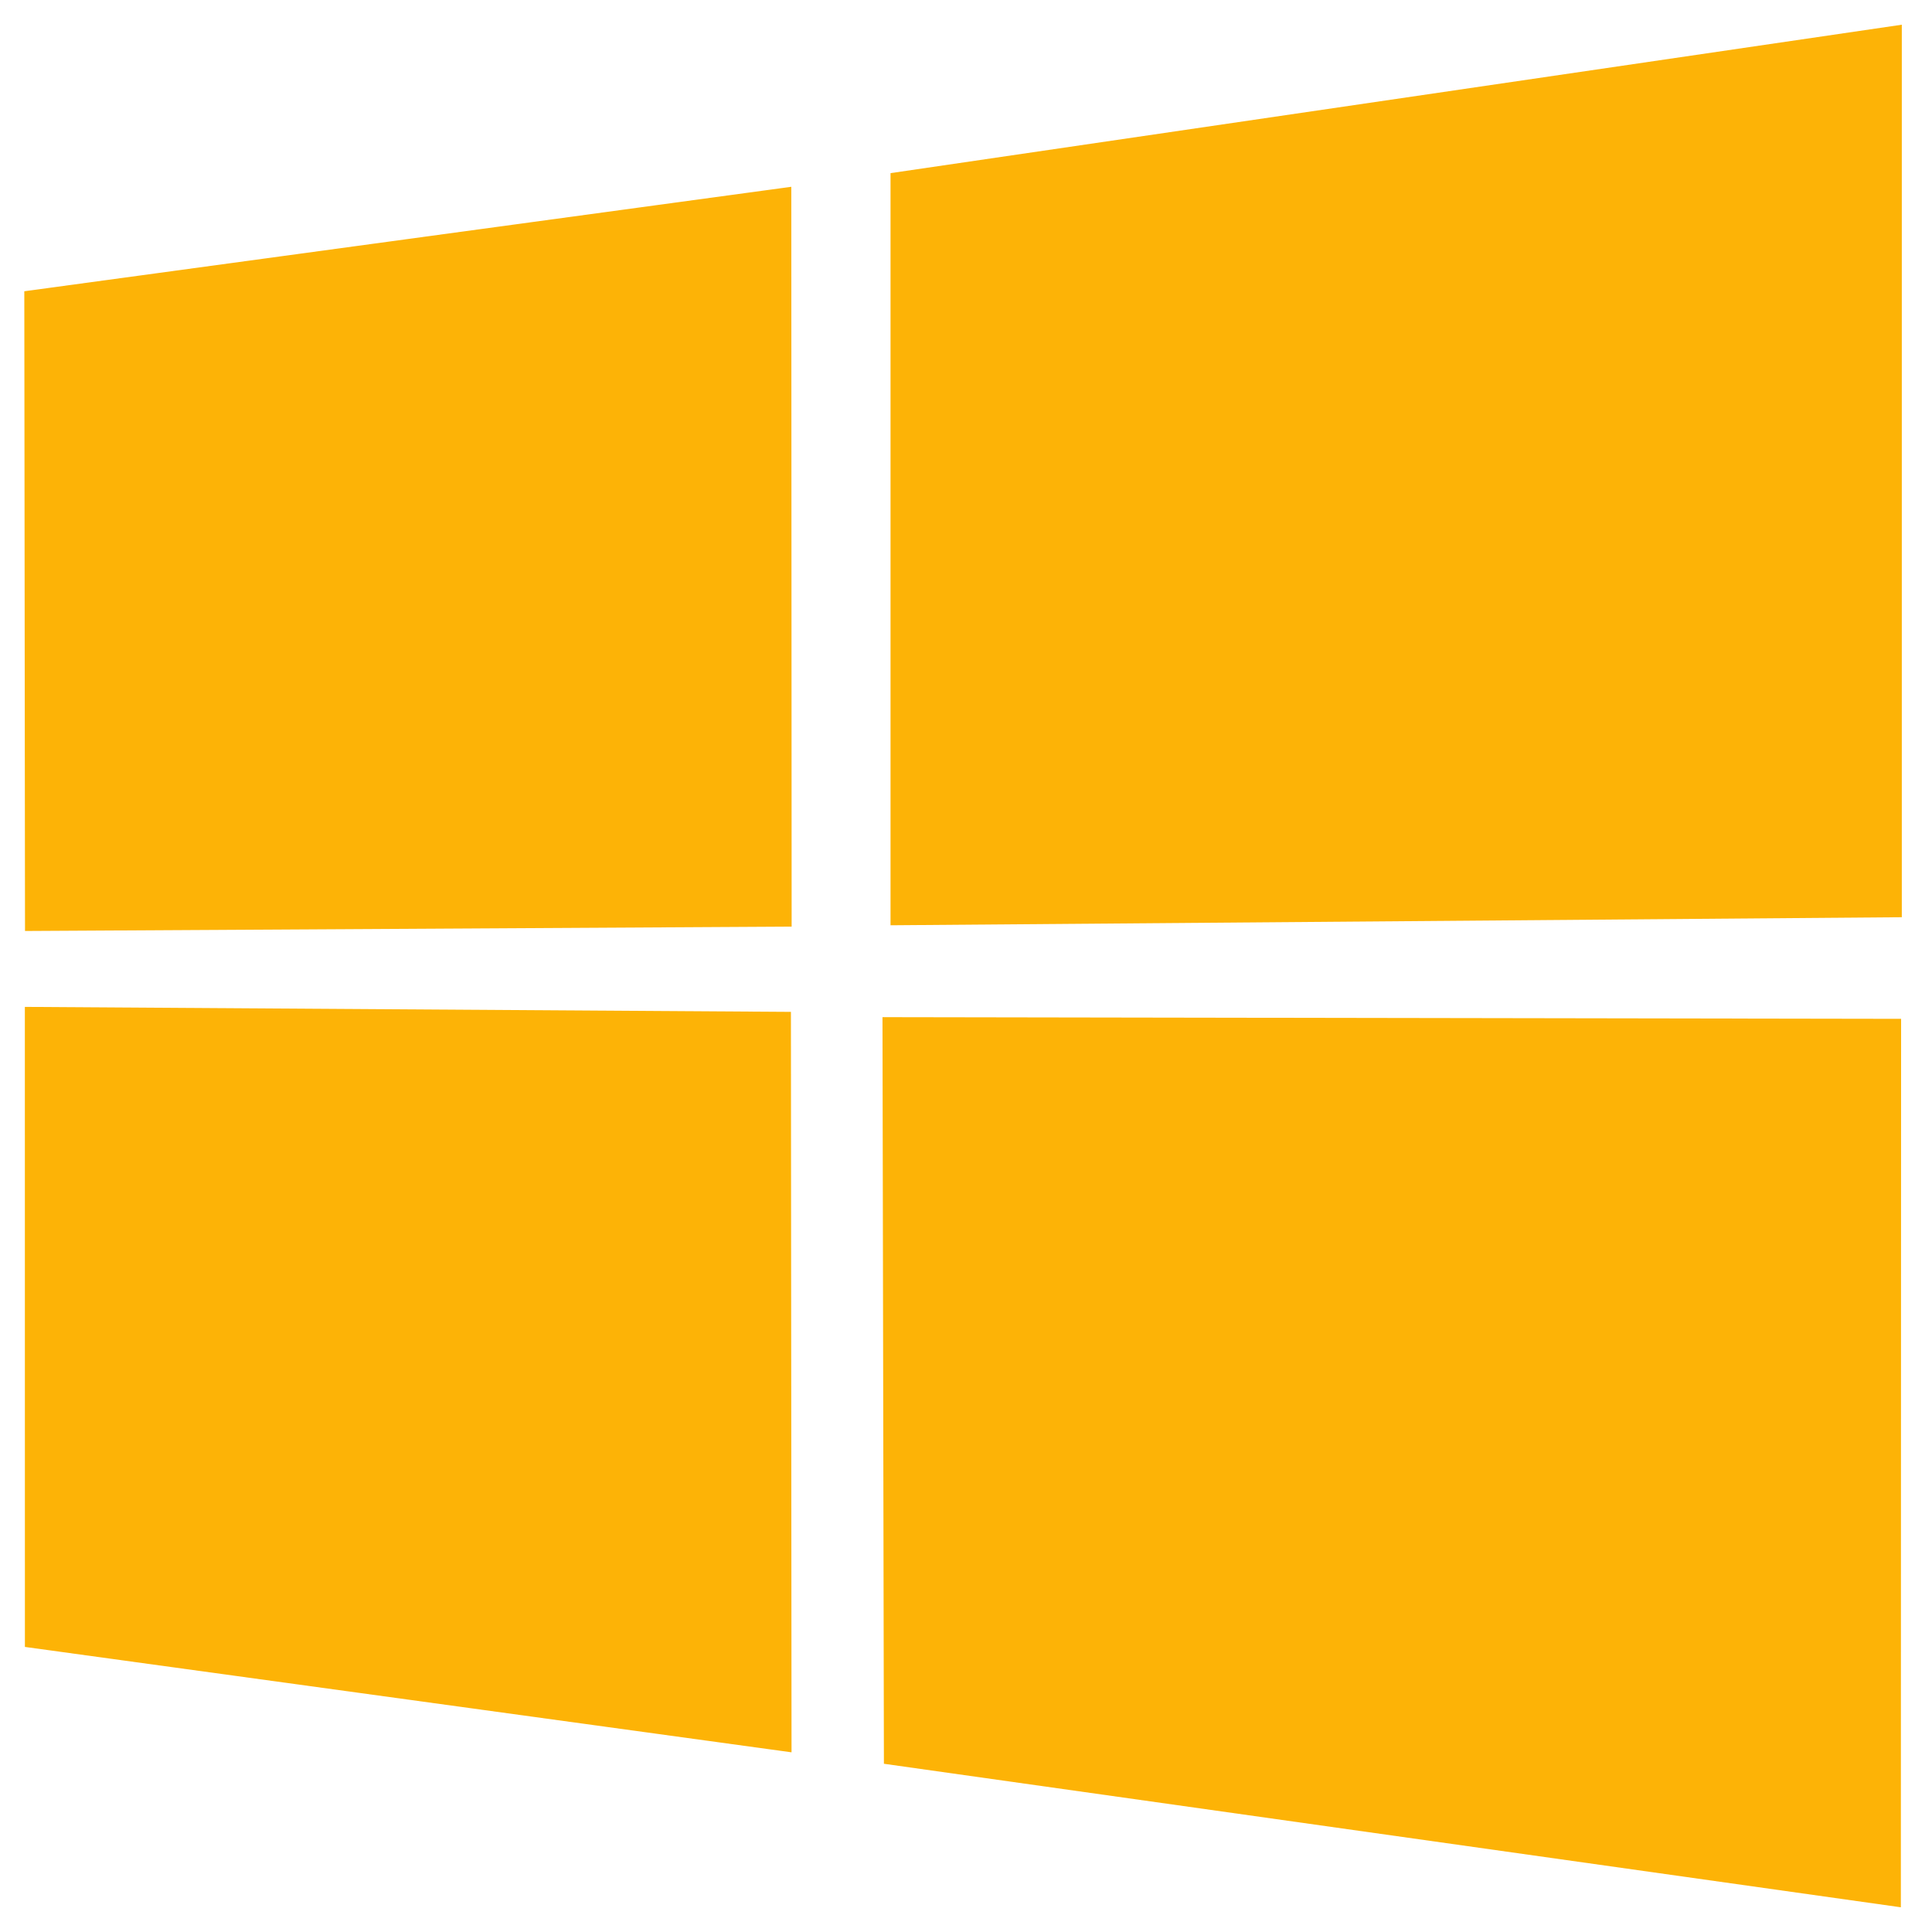
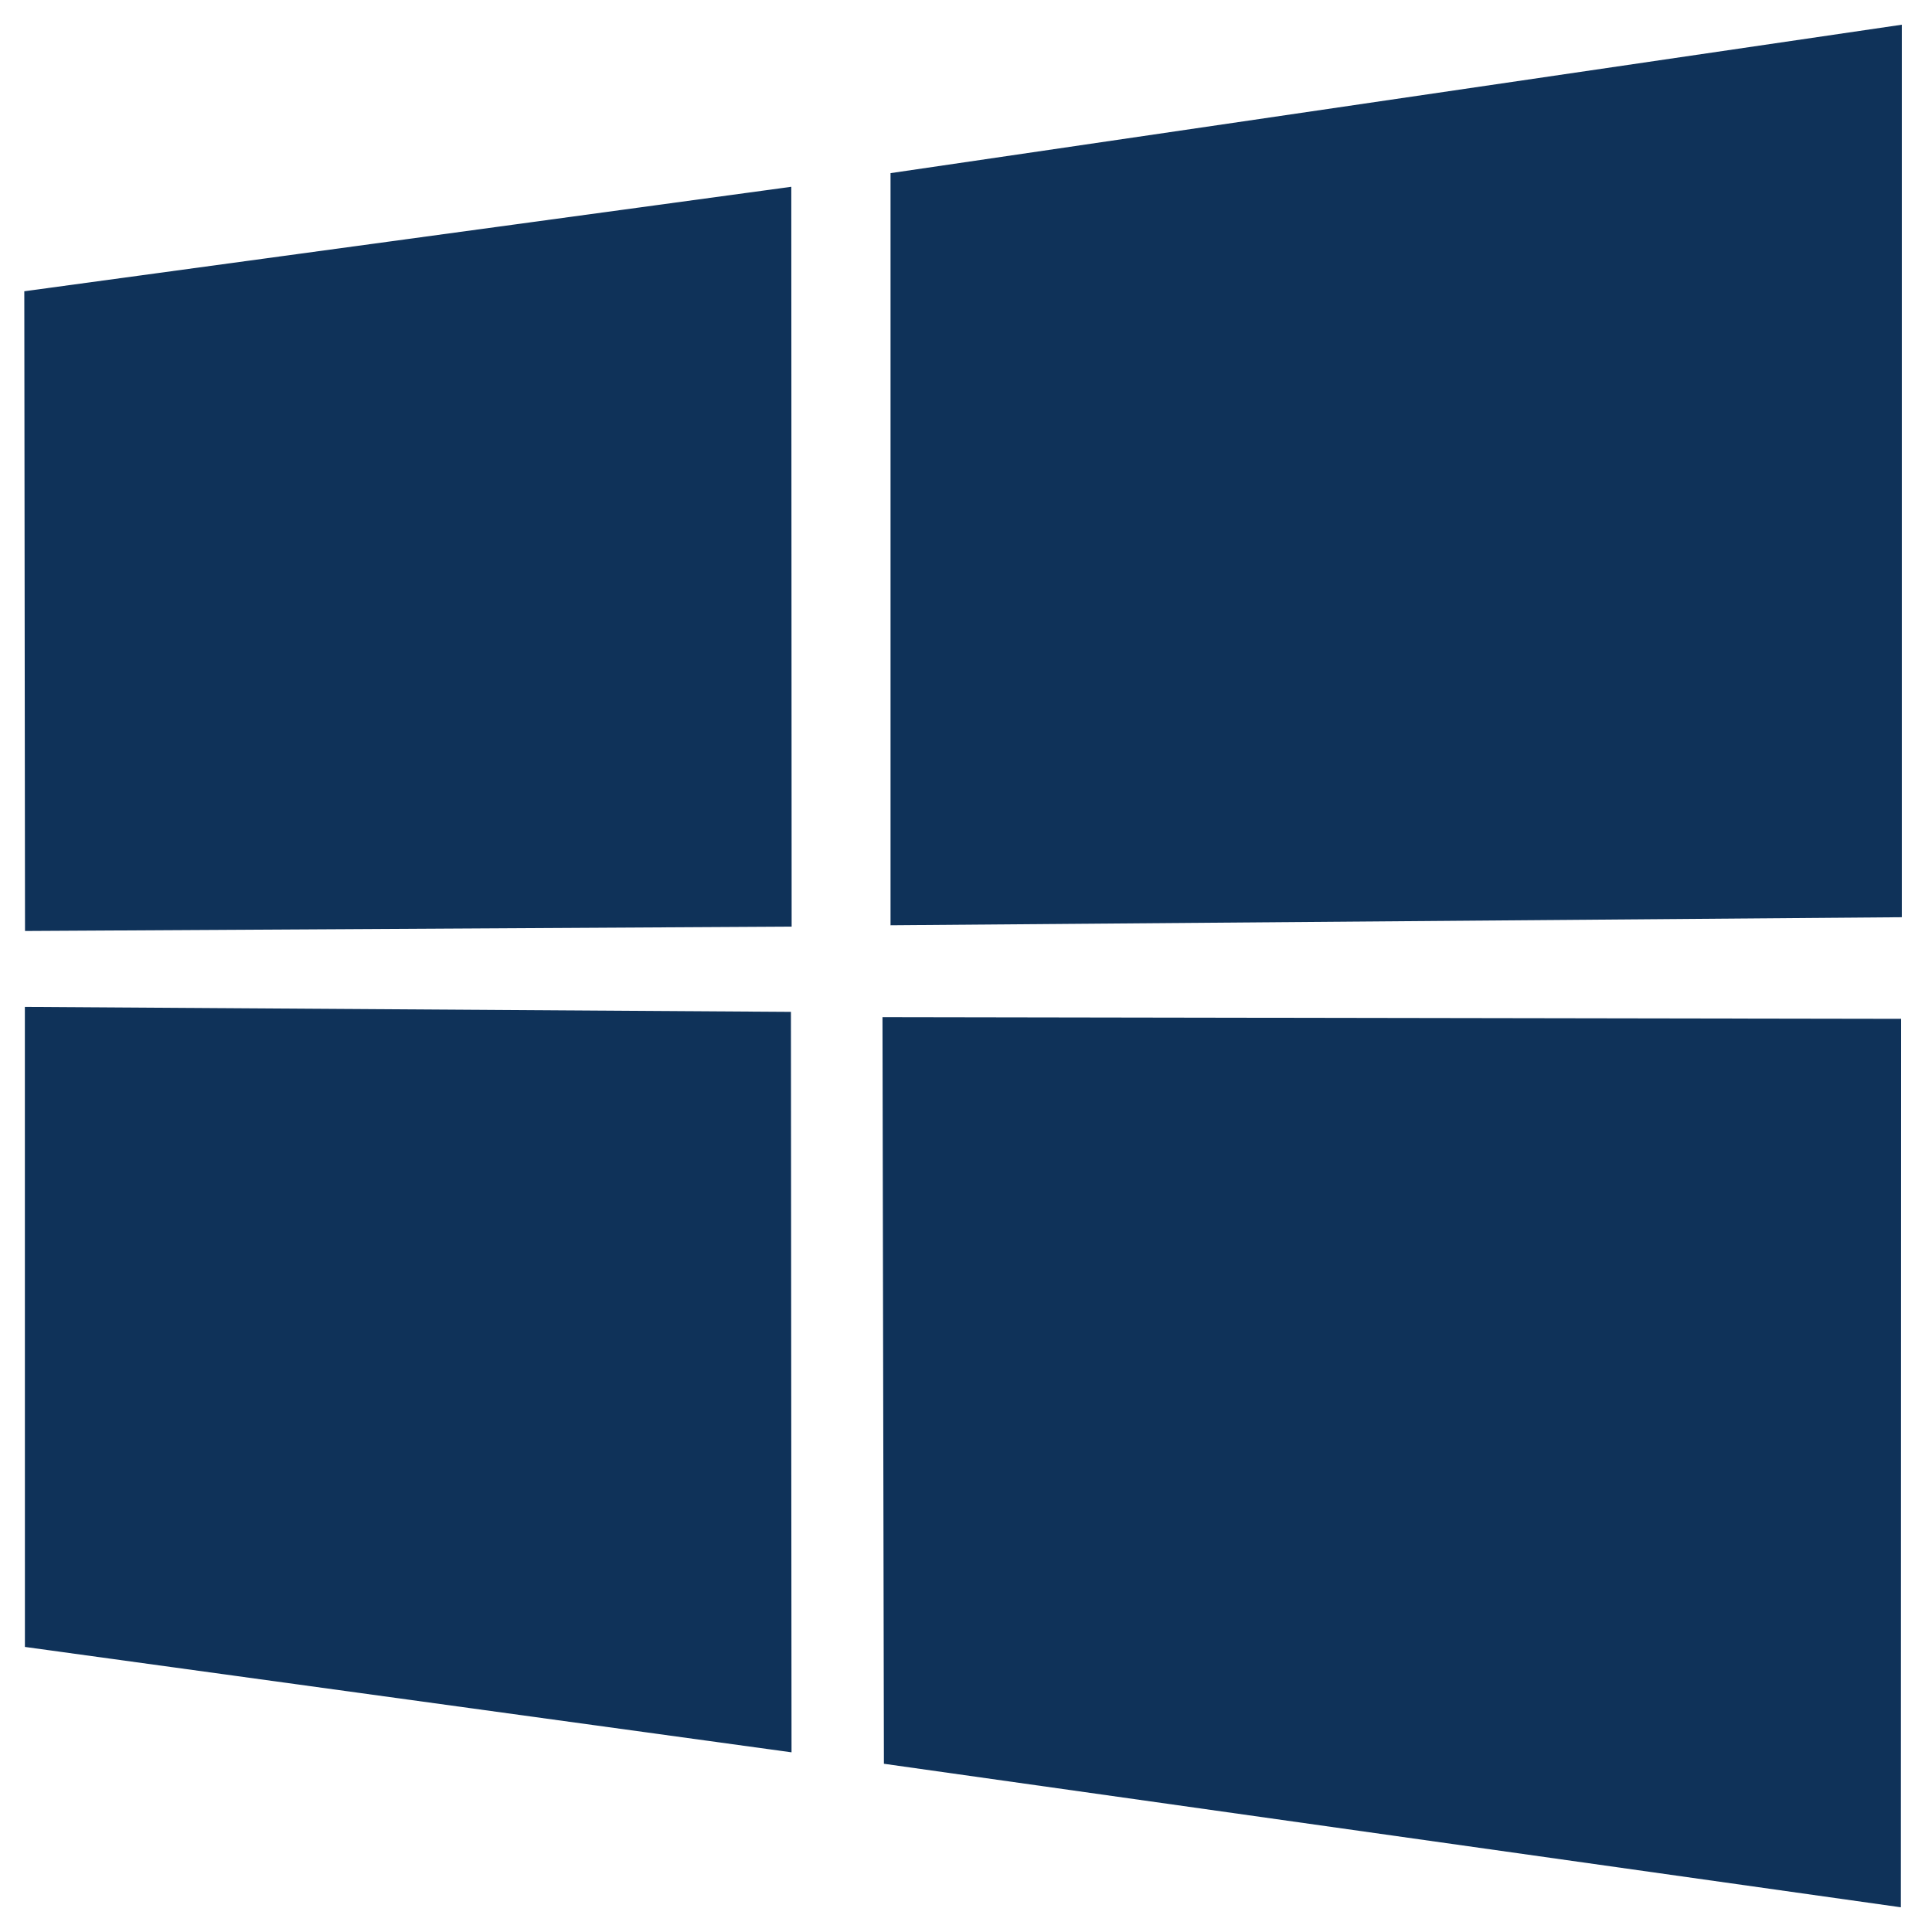
<svg xmlns="http://www.w3.org/2000/svg" viewBox="0 0 128 128">
-   <path fill="#fdb306" d="M126 1.637l-67 9.834v49.831l67-.534zM1.647 66.709l.003 42.404 50.791 6.983-.04-49.057zM58.467 67.389l.094 49.465 67.376 9.509.016-58.863zM1.61 19.297l.047 42.383 50.791-.289-.023-49.016z" />
+   <path fill="#0f3259" d="M126 1.637l-67 9.834v49.831l67-.534zM1.647 66.709l.003 42.404 50.791 6.983-.04-49.057zM58.467 67.389l.094 49.465 67.376 9.509.016-58.863zM1.61 19.297l.047 42.383 50.791-.289-.023-49.016z" />
</svg>
